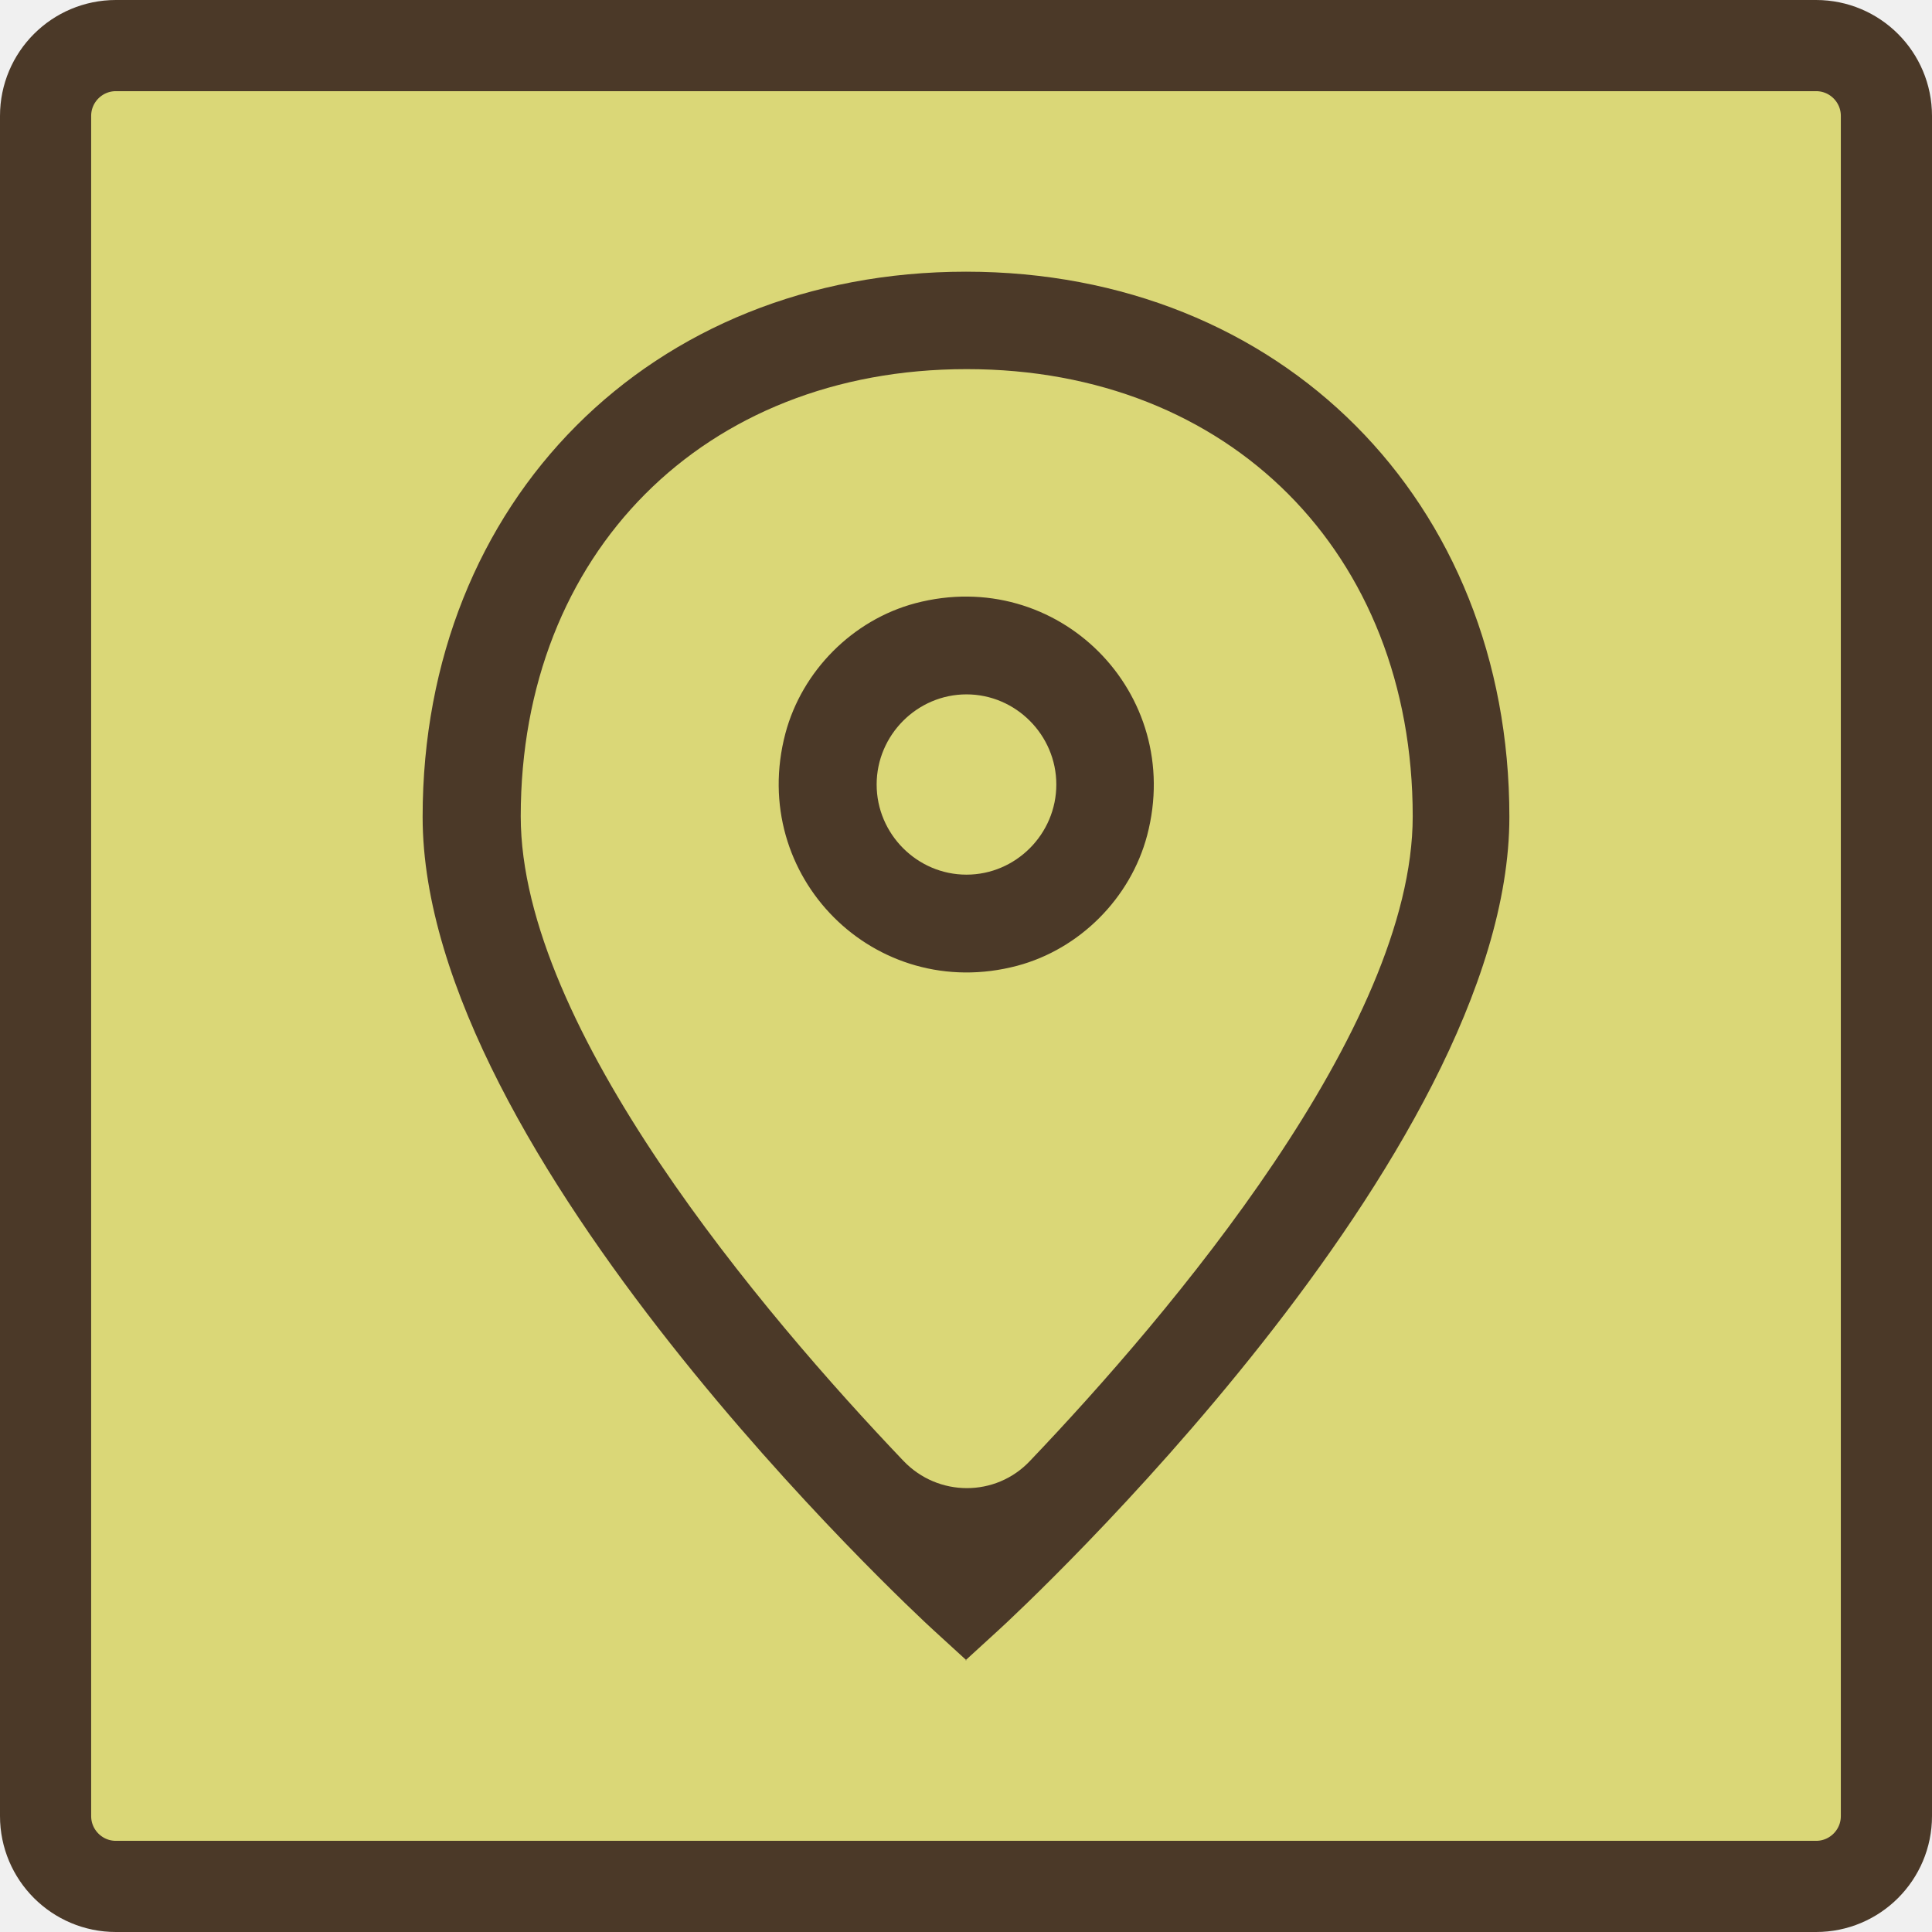
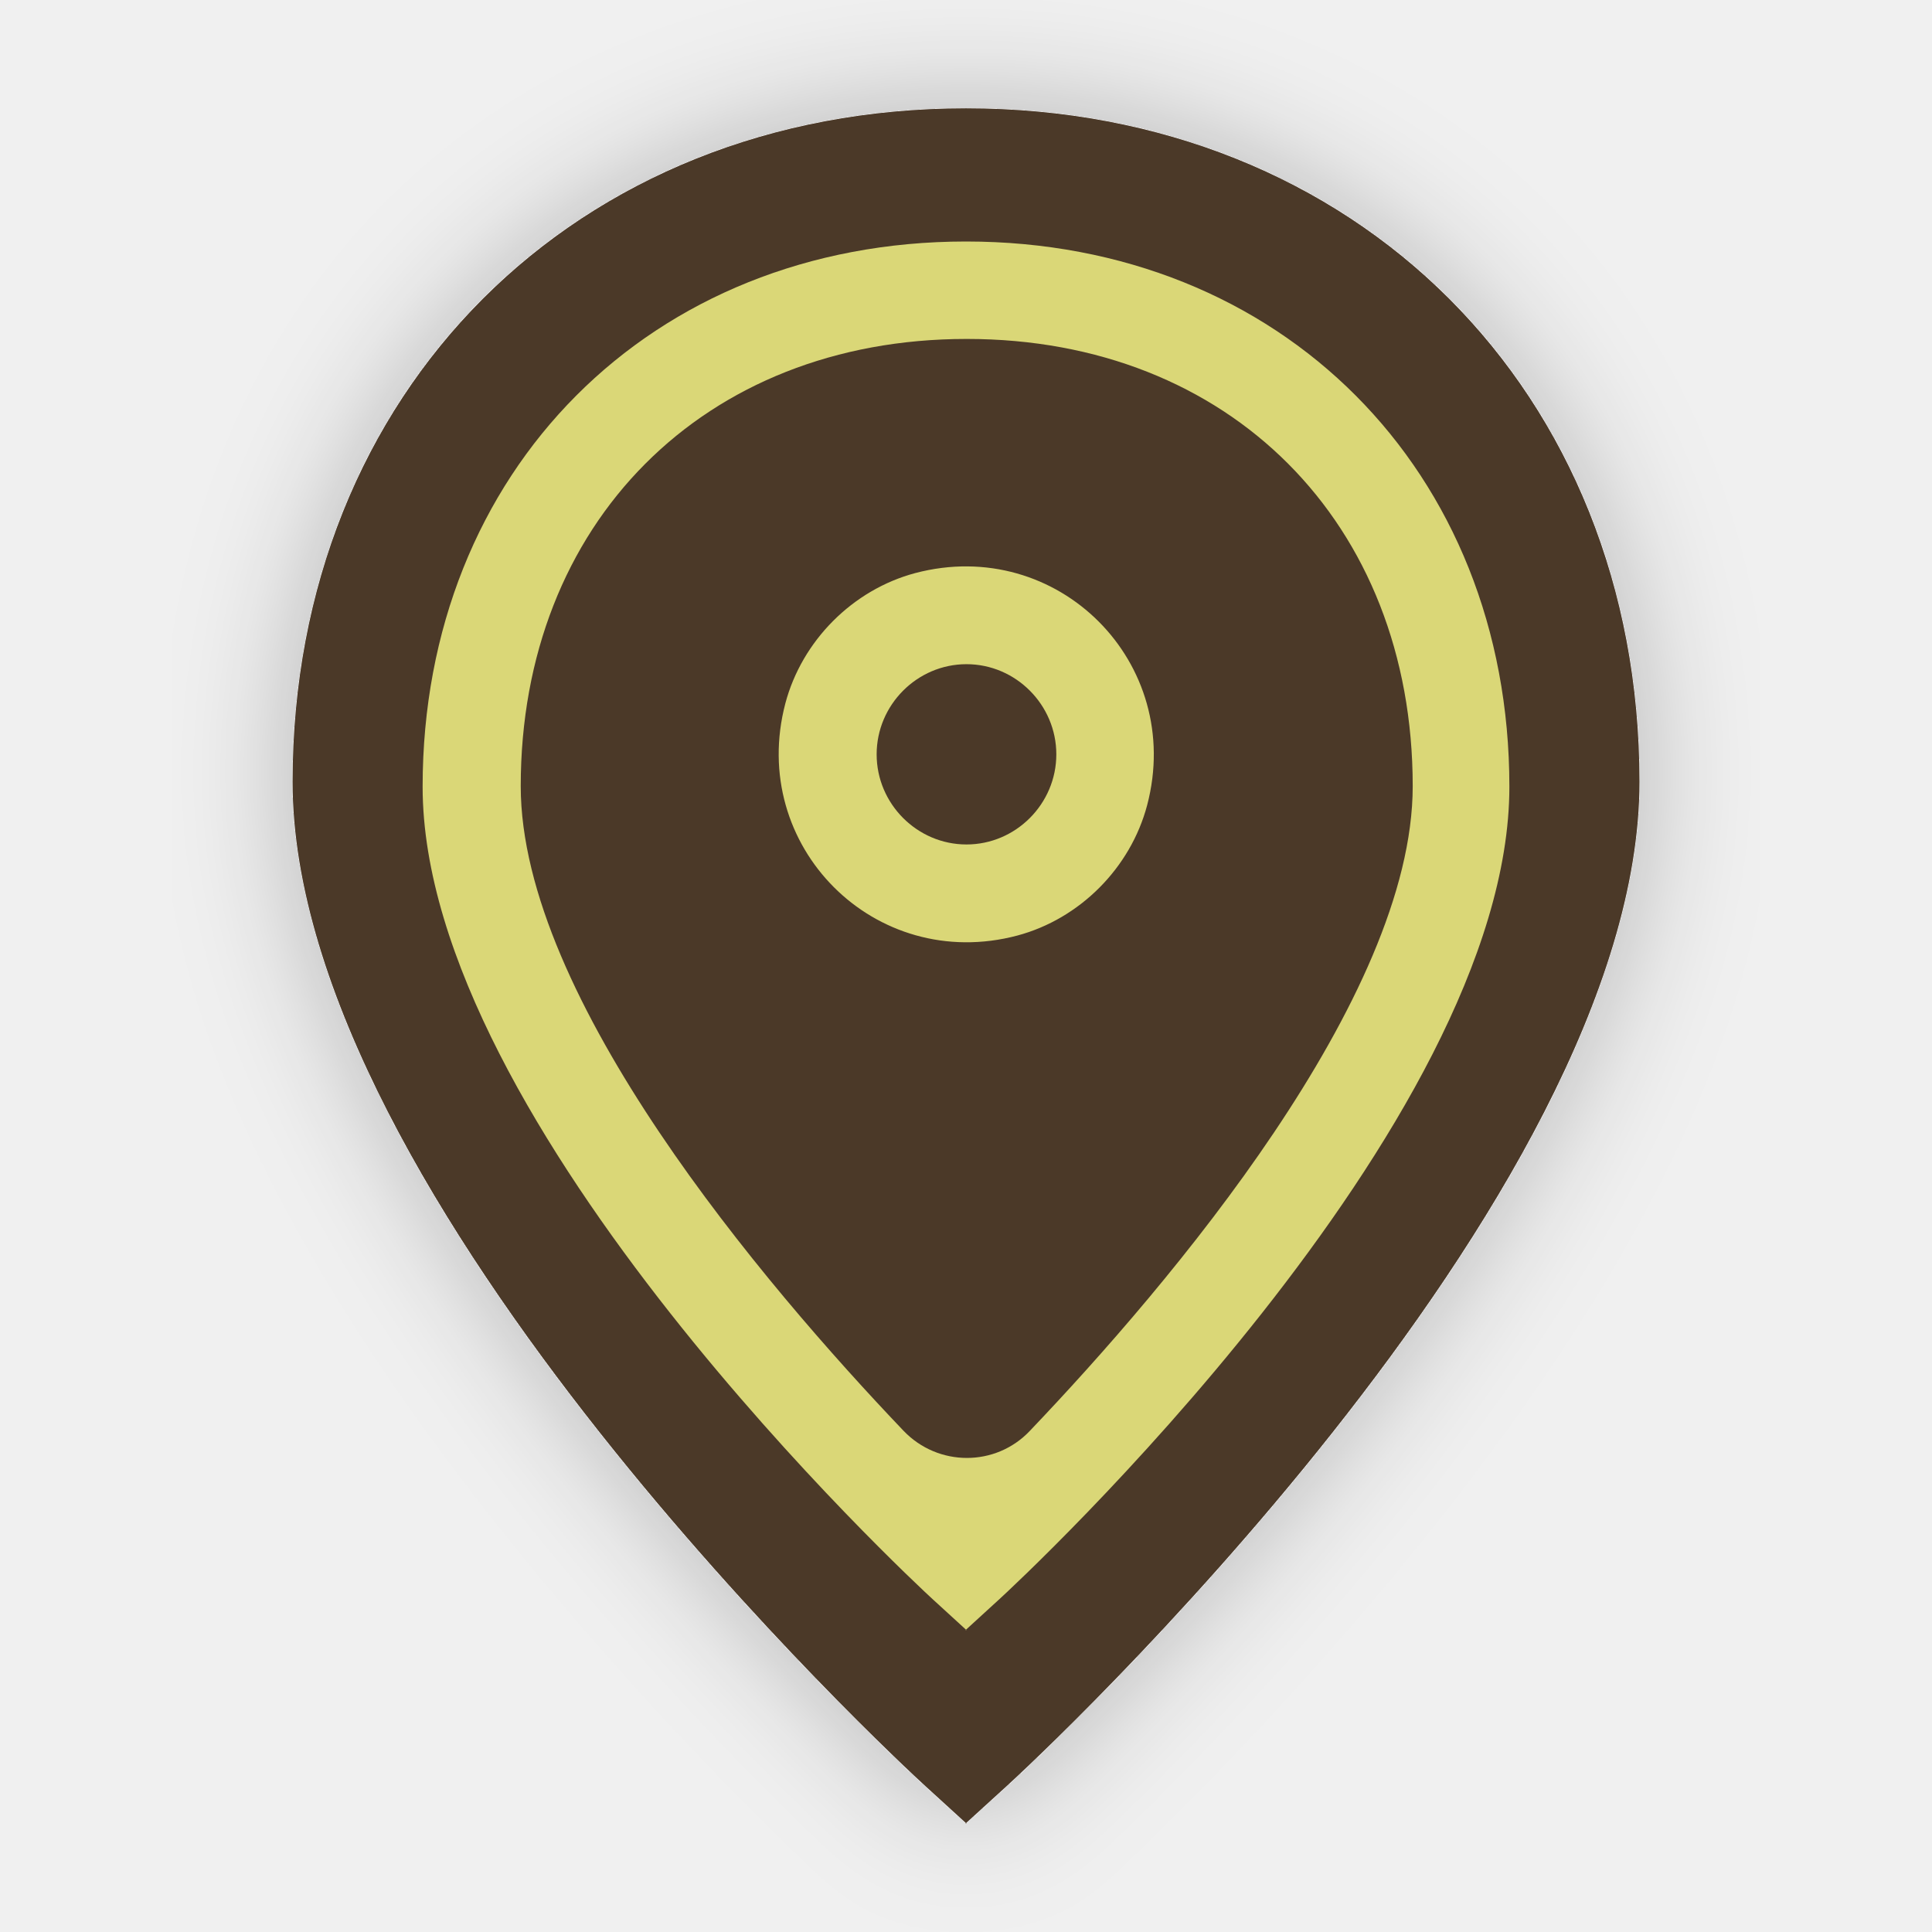
<svg xmlns="http://www.w3.org/2000/svg" width="32" height="32" viewBox="0 0 32 32" fill="none">
-   <rect x="0.755" y="0.755" width="30.49" height="30.49" rx="1.165" fill="#DAD777" />
-   <rect x="0.755" y="0.755" width="30.49" height="30.49" rx="1.165" stroke="#4B3928" stroke-width="1.51" />
-   <path d="M16.008 27.5L15.458 26.997C15.111 26.681 7 19.136 7 13.53C7 8.297 10.784 4.5 16 4.5C21.216 4.5 25 8.297 25 13.53C25 19.144 16.89 26.681 16.542 26.997L15.992 27.5H16.008ZM16.008 6.114C11.658 6.114 8.625 9.165 8.625 13.521C8.625 17.026 12.644 21.764 14.965 24.198C15.539 24.798 16.493 24.798 17.059 24.198C19.38 21.764 23.399 17.026 23.399 13.521C23.399 9.157 20.358 6.114 16.016 6.114H16.008ZM16.849 15.996C14.488 16.621 12.386 14.511 13.008 12.15C13.283 11.112 14.124 10.268 15.159 9.992C17.52 9.368 19.623 11.477 19 13.838C18.725 14.876 17.884 15.72 16.849 15.996ZM16.008 11.501C15.191 11.501 14.52 12.175 14.52 12.994C14.52 13.814 15.191 14.487 16.008 14.487C16.825 14.487 17.496 13.814 17.496 12.994C17.496 12.175 16.825 11.501 16.008 11.501Z" fill="#4B3928" />
+   <g clip-path="url(#clip0_3355_15759)">
+     <g filter="url(#filter0_d_3355_15759)">
+       <path d="M16.01 30.206L15.329 29.585C14.898 29.194 4.846 19.874 4.846 12.948C4.846 6.484 9.536 1.794 16 1.794C22.465 1.794 27.155 6.484 27.155 12.948C27.155 19.884 17.103 29.194 16.672 29.585L15.99 30.206H16.01ZM17.053 15.995C14.126 16.767 11.521 14.161 12.292 11.245C12.633 9.962 13.675 8.919 14.958 8.579C17.884 7.807 20.49 10.413 19.719 13.329C19.378 14.612 18.336 15.654 17.053 15.995ZM16.01 10.443C14.998 10.443 14.166 11.275 14.166 12.287C14.166 13.299 14.998 14.131 16.01 14.131C17.023 14.131 17.855 13.299 17.855 12.287C17.855 11.275 17.023 10.443 16.01 10.443Z" fill="#4B3928" />
+     </g>
+     <path d="M16.008 27L15.458 26.497C15.111 26.181 7 18.636 7 13.03C7 7.797 10.784 4 16 4C21.216 4 25 7.797 25 13.03C25 18.644 16.89 26.181 16.542 26.497L15.992 27H16.008ZM16.008 5.614C11.658 5.614 8.625 8.665 8.625 13.021C8.625 16.526 12.644 21.264 14.965 23.698C15.539 24.298 16.493 24.298 17.059 23.698C19.38 21.264 23.399 16.526 23.399 13.021C23.399 8.657 20.358 5.614 16.016 5.614H16.008ZM16.849 15.496C14.488 16.121 12.386 14.011 13.008 11.65C13.283 10.612 14.124 9.768 15.159 9.492C17.52 8.868 19.623 10.977 19 13.338C18.725 14.376 17.884 15.22 16.849 15.496ZM16.008 11.001C15.191 11.001 14.52 11.675 14.52 12.494C14.52 13.314 15.191 13.987 16.008 13.987C16.825 13.987 17.496 13.314 17.496 12.494C17.496 11.675 16.825 11.001 16.008 11.001Z" fill="#DAD777" />
+   </g>
+   <defs>
+     <filter id="filter0_d_3355_15759" x="2.846" y="-0.206" width="26.309" height="32.413" filterUnits="userSpaceOnUse" color-interpolation-filters="sRGB">
+       <feFlood flood-opacity="0" result="BackgroundImageFix" />
+       <feColorMatrix in="SourceAlpha" type="matrix" values="0 0 0 0 0 0 0 0 0 0 0 0 0 0 0 0 0 0 127 0" result="hardAlpha" />
+       <feOffset />
+       <feGaussianBlur stdDeviation="1" />
+       <feComposite in2="hardAlpha" operator="out" />
+       <feColorMatrix type="matrix" values="0 0 0 0 0 0 0 0 0 0 0 0 0 0 0 0 0 0 0.25 0" />
+       <feBlend mode="normal" in2="BackgroundImageFix" result="effect1_dropShadow_3355_15759" />
+       <feBlend mode="normal" in="SourceGraphic" in2="effect1_dropShadow_3355_15759" result="shape" />
+     </filter>
+     <clipPath id="clip0_3355_15759">
+       <rect width="32" height="32" rx="1.92" fill="white" />
+     </clipPath>
+   </defs>
</svg>
